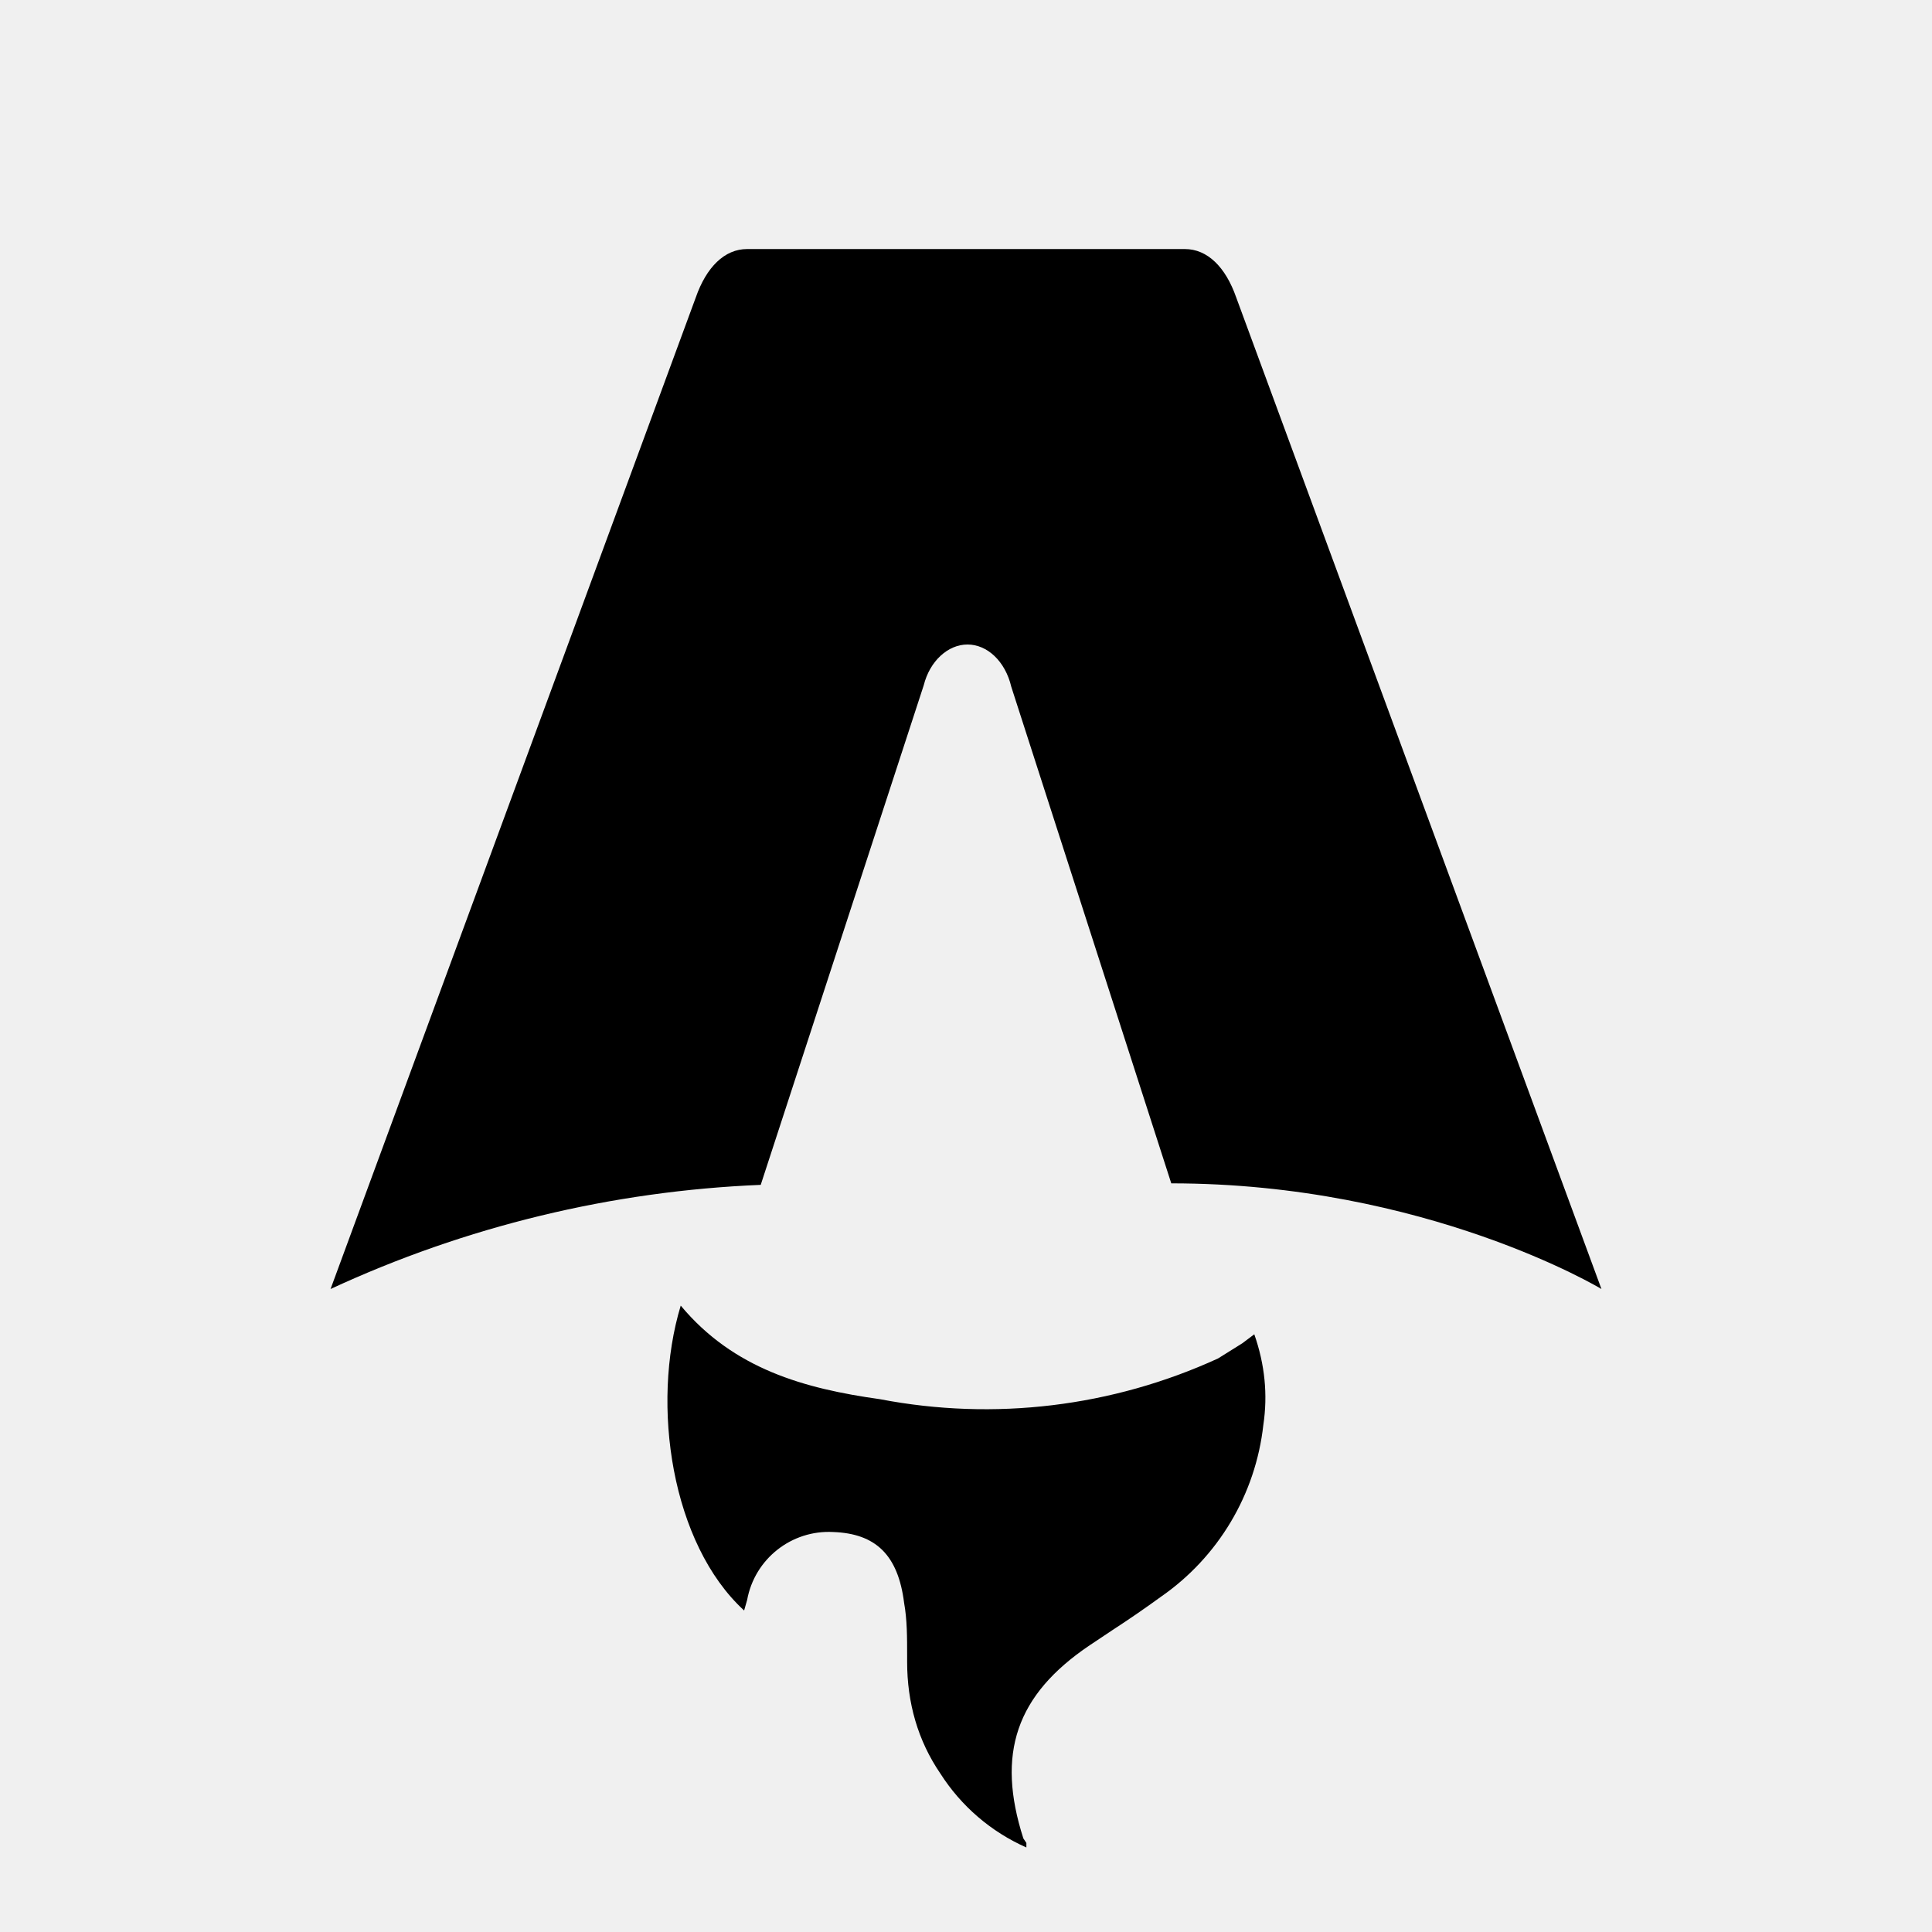
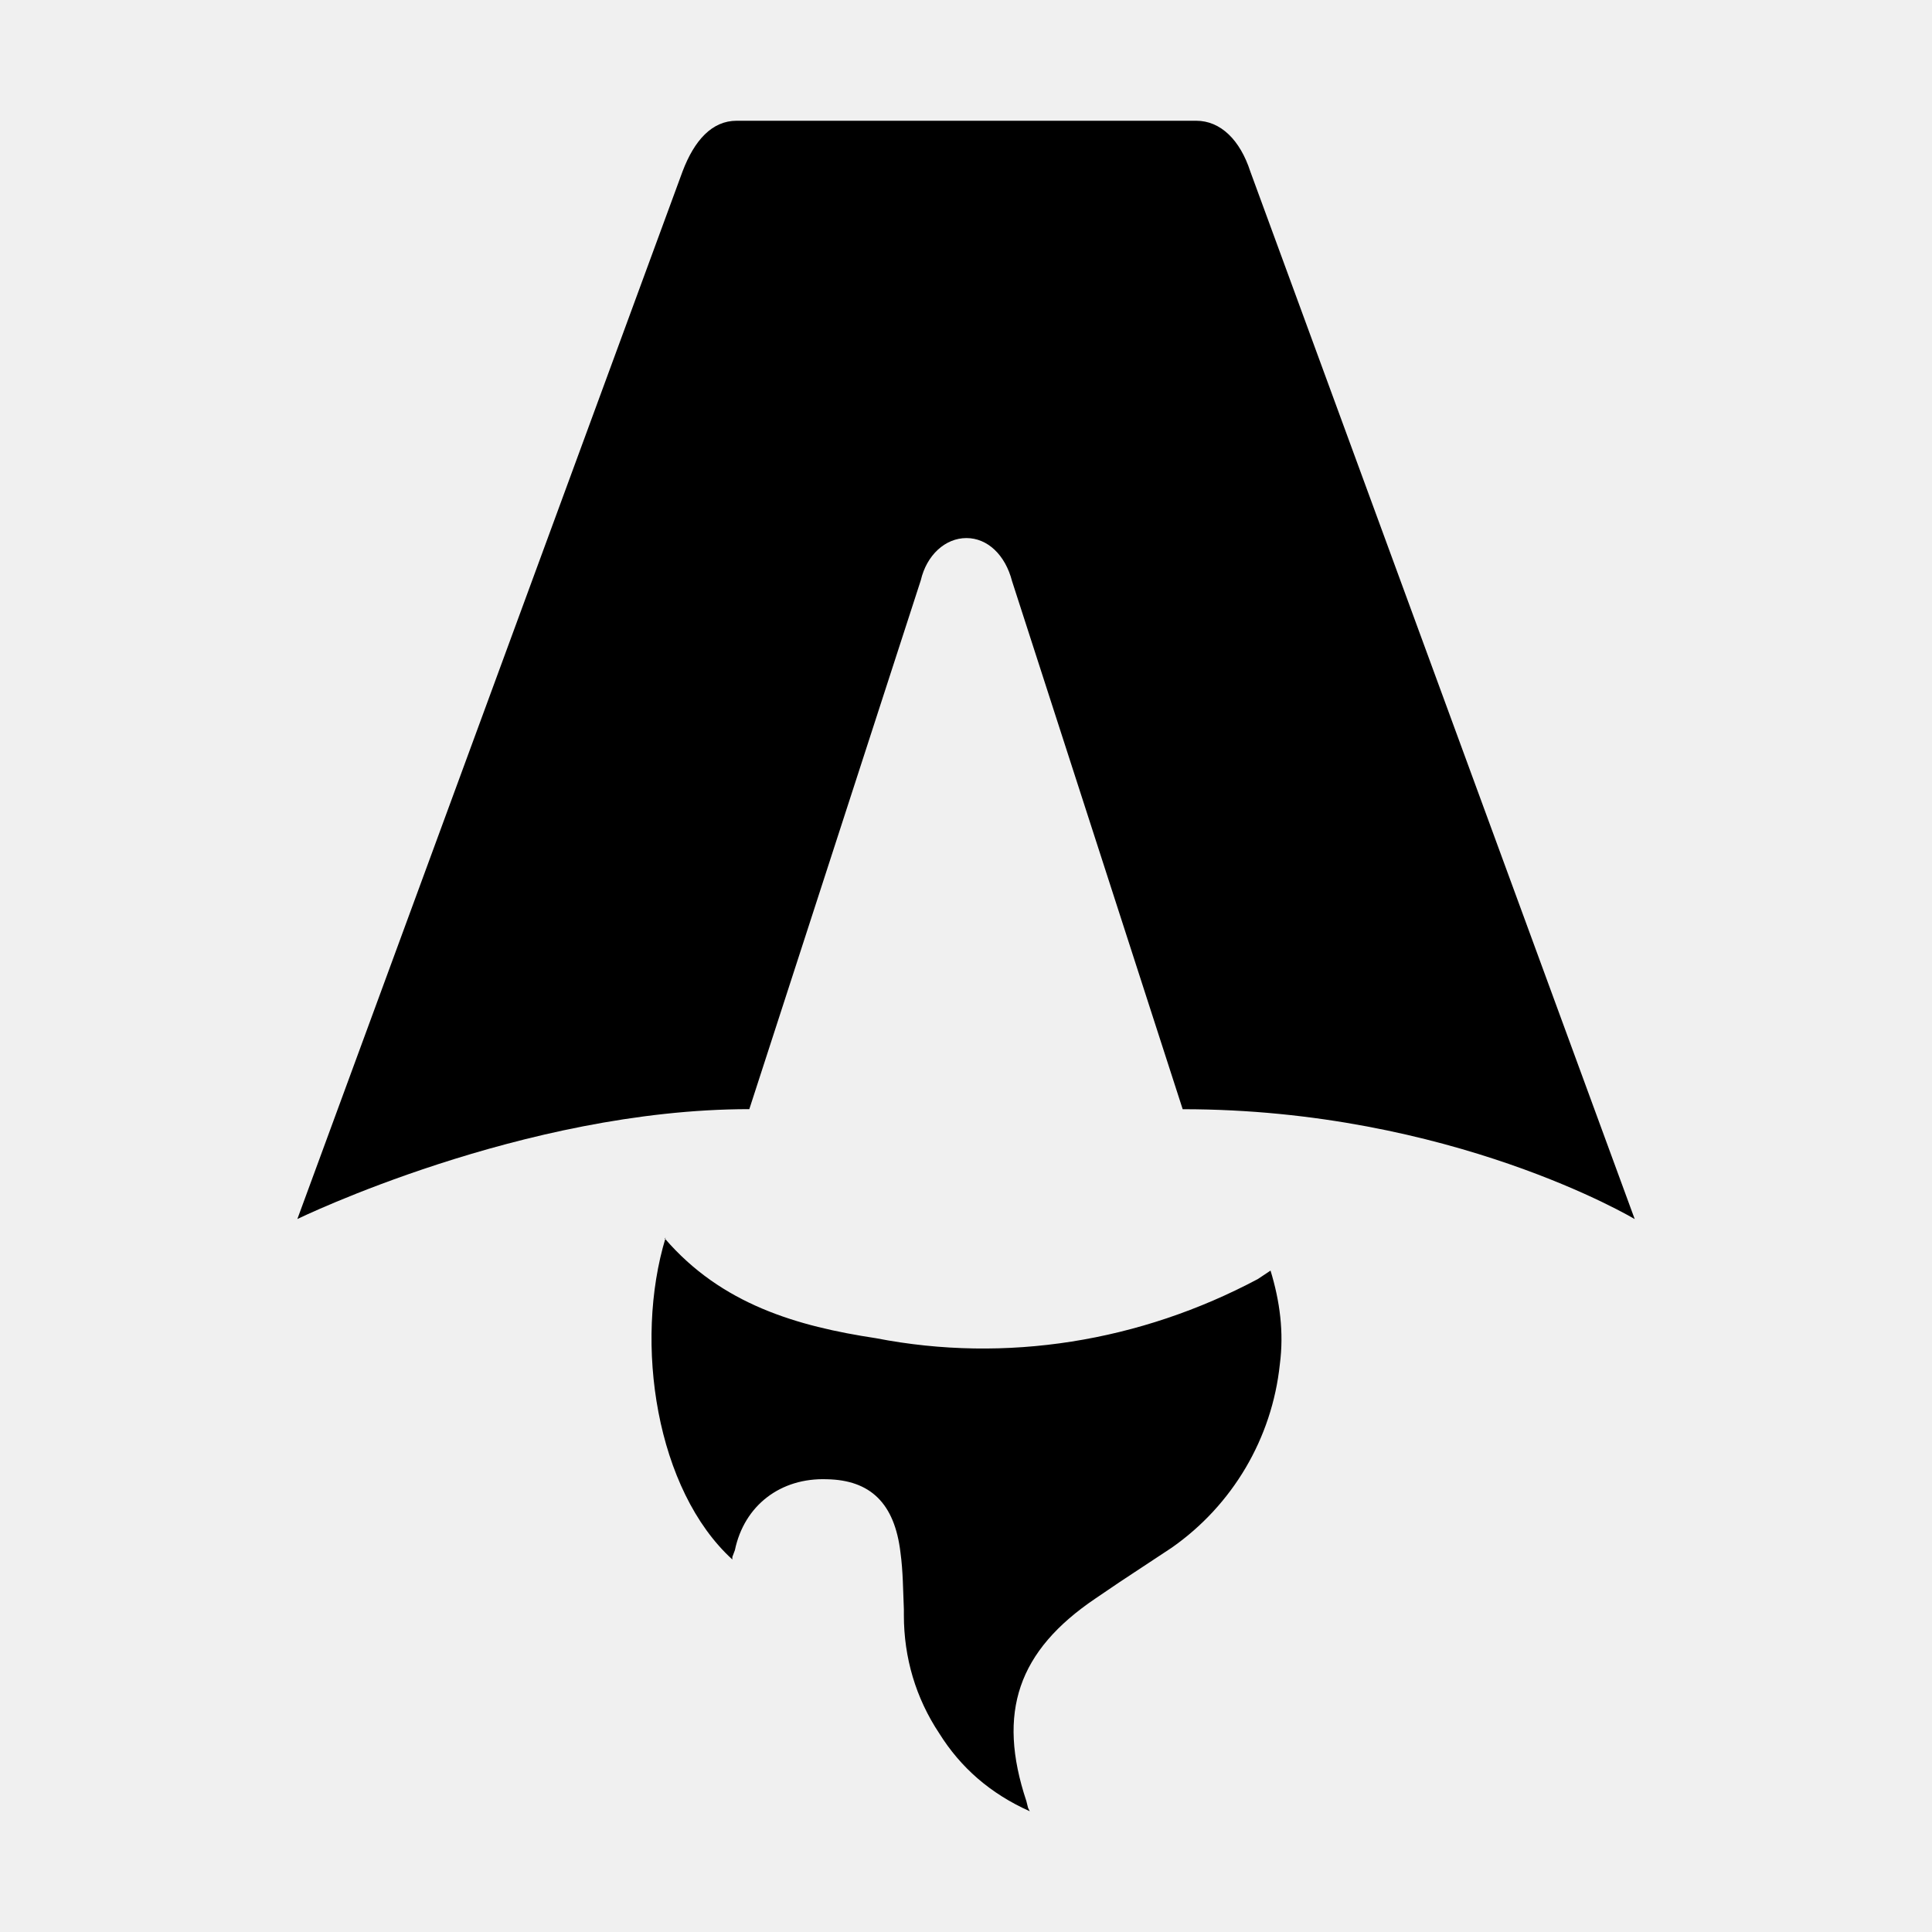
- <svg xmlns="http://www.w3.org/2000/svg" fill="none" viewBox="0 0 128 128">
-   <path d="M50.4 78.5a75.1 75.1 0 0 0-28.5 6.9l24.2-65.7c.7-2 1.9-3.2 3.4-3.2h29c1.5 0 2.7 1.2 3.4 3.2l24.2 65.7s-11.6-7-28.5-7L67 45.5c-.4-1.7-1.6-2.8-2.9-2.8-1.3 0-2.5 1.1-2.9 2.7L50.4 78.5Zm-1.1 28.2Zm-4.2-20.2c-2 6.6-.6 15.8 4.2 20.2a17.5 17.5 0 0 1 .2-.7 5.5 5.5 0 0 1 5.7-4.5c2.8.1 4.3 1.5 4.7 4.7.2 1.1.2 2.3.2 3.5v.4c0 2.7.7 5.2 2.2 7.4a13 13 0 0 0 5.7 4.9v-.3l-.2-.3c-1.8-5.6-.5-9.5 4.4-12.8l1.5-1a73 73 0 0 0 3.2-2.2 16 16 0 0 0 6.8-11.4c.3-2 .1-4-.6-6l-.8.6-1.6 1a37 37 0 0 1-22.4 2.7c-5-.7-9.7-2-13.2-6.2Z" />
-   <style>
-         path { fill: #000; }
-         @media (prefers-color-scheme: dark) {
-             path { fill: #FFF; }
-         }
-     </style>
+ <svg xmlns="http://www.w3.org/2000/svg" width="1em" height="1em" viewBox="0 0 32 32">
+   <path fill="url(#vscodeIconsFileTypeLightAstro0)" d="M11.025 20.499c-.532 1.75-.154 4.184 1.105 5.331v-.042l.042-.112c.154-.741.756-1.203 1.526-1.175c.713.014 1.12.392 1.217 1.217c.042.308.042.616.056.938v.098c0 .7.196 1.371.588 1.959c.35.56.84.993 1.497 1.287l-.028-.056l-.028-.112c-.49-1.469-.14-2.49 1.147-3.358l.392-.266l.868-.573a4.25 4.25 0 0 0 1.791-3.037c.07-.532 0-1.05-.154-1.553l-.21.14c-1.945 1.035-4.17 1.4-6.325.98c-1.301-.197-2.56-.56-3.498-1.652z" />
+   <path fill="currentColor" d="M4.925 20.191s3.736-1.82 7.486-1.82l2.84-8.759c.098-.42.406-.7.756-.7s.644.28.756.714l2.826 8.746c4.45 0 7.487 1.82 7.487 1.82L20.709 2.84c-.168-.518-.49-.84-.896-.84h-7.612c-.406 0-.7.322-.896.84z" />
+   <defs>
+     <linearGradient id="vscodeIconsFileTypeLightAstro0" x1="8.19" x2="16.91" y1="23" y2="18.89" gradientTransform="translate(-.673 -2.198)scale(1.3993)" gradientUnits="userSpaceOnUse">
+       <stop offset="0" stop-color="currentColor" />
+       <stop offset="1" stop-color="currentColor" />
+     </linearGradient>
+   </defs>
</svg>
